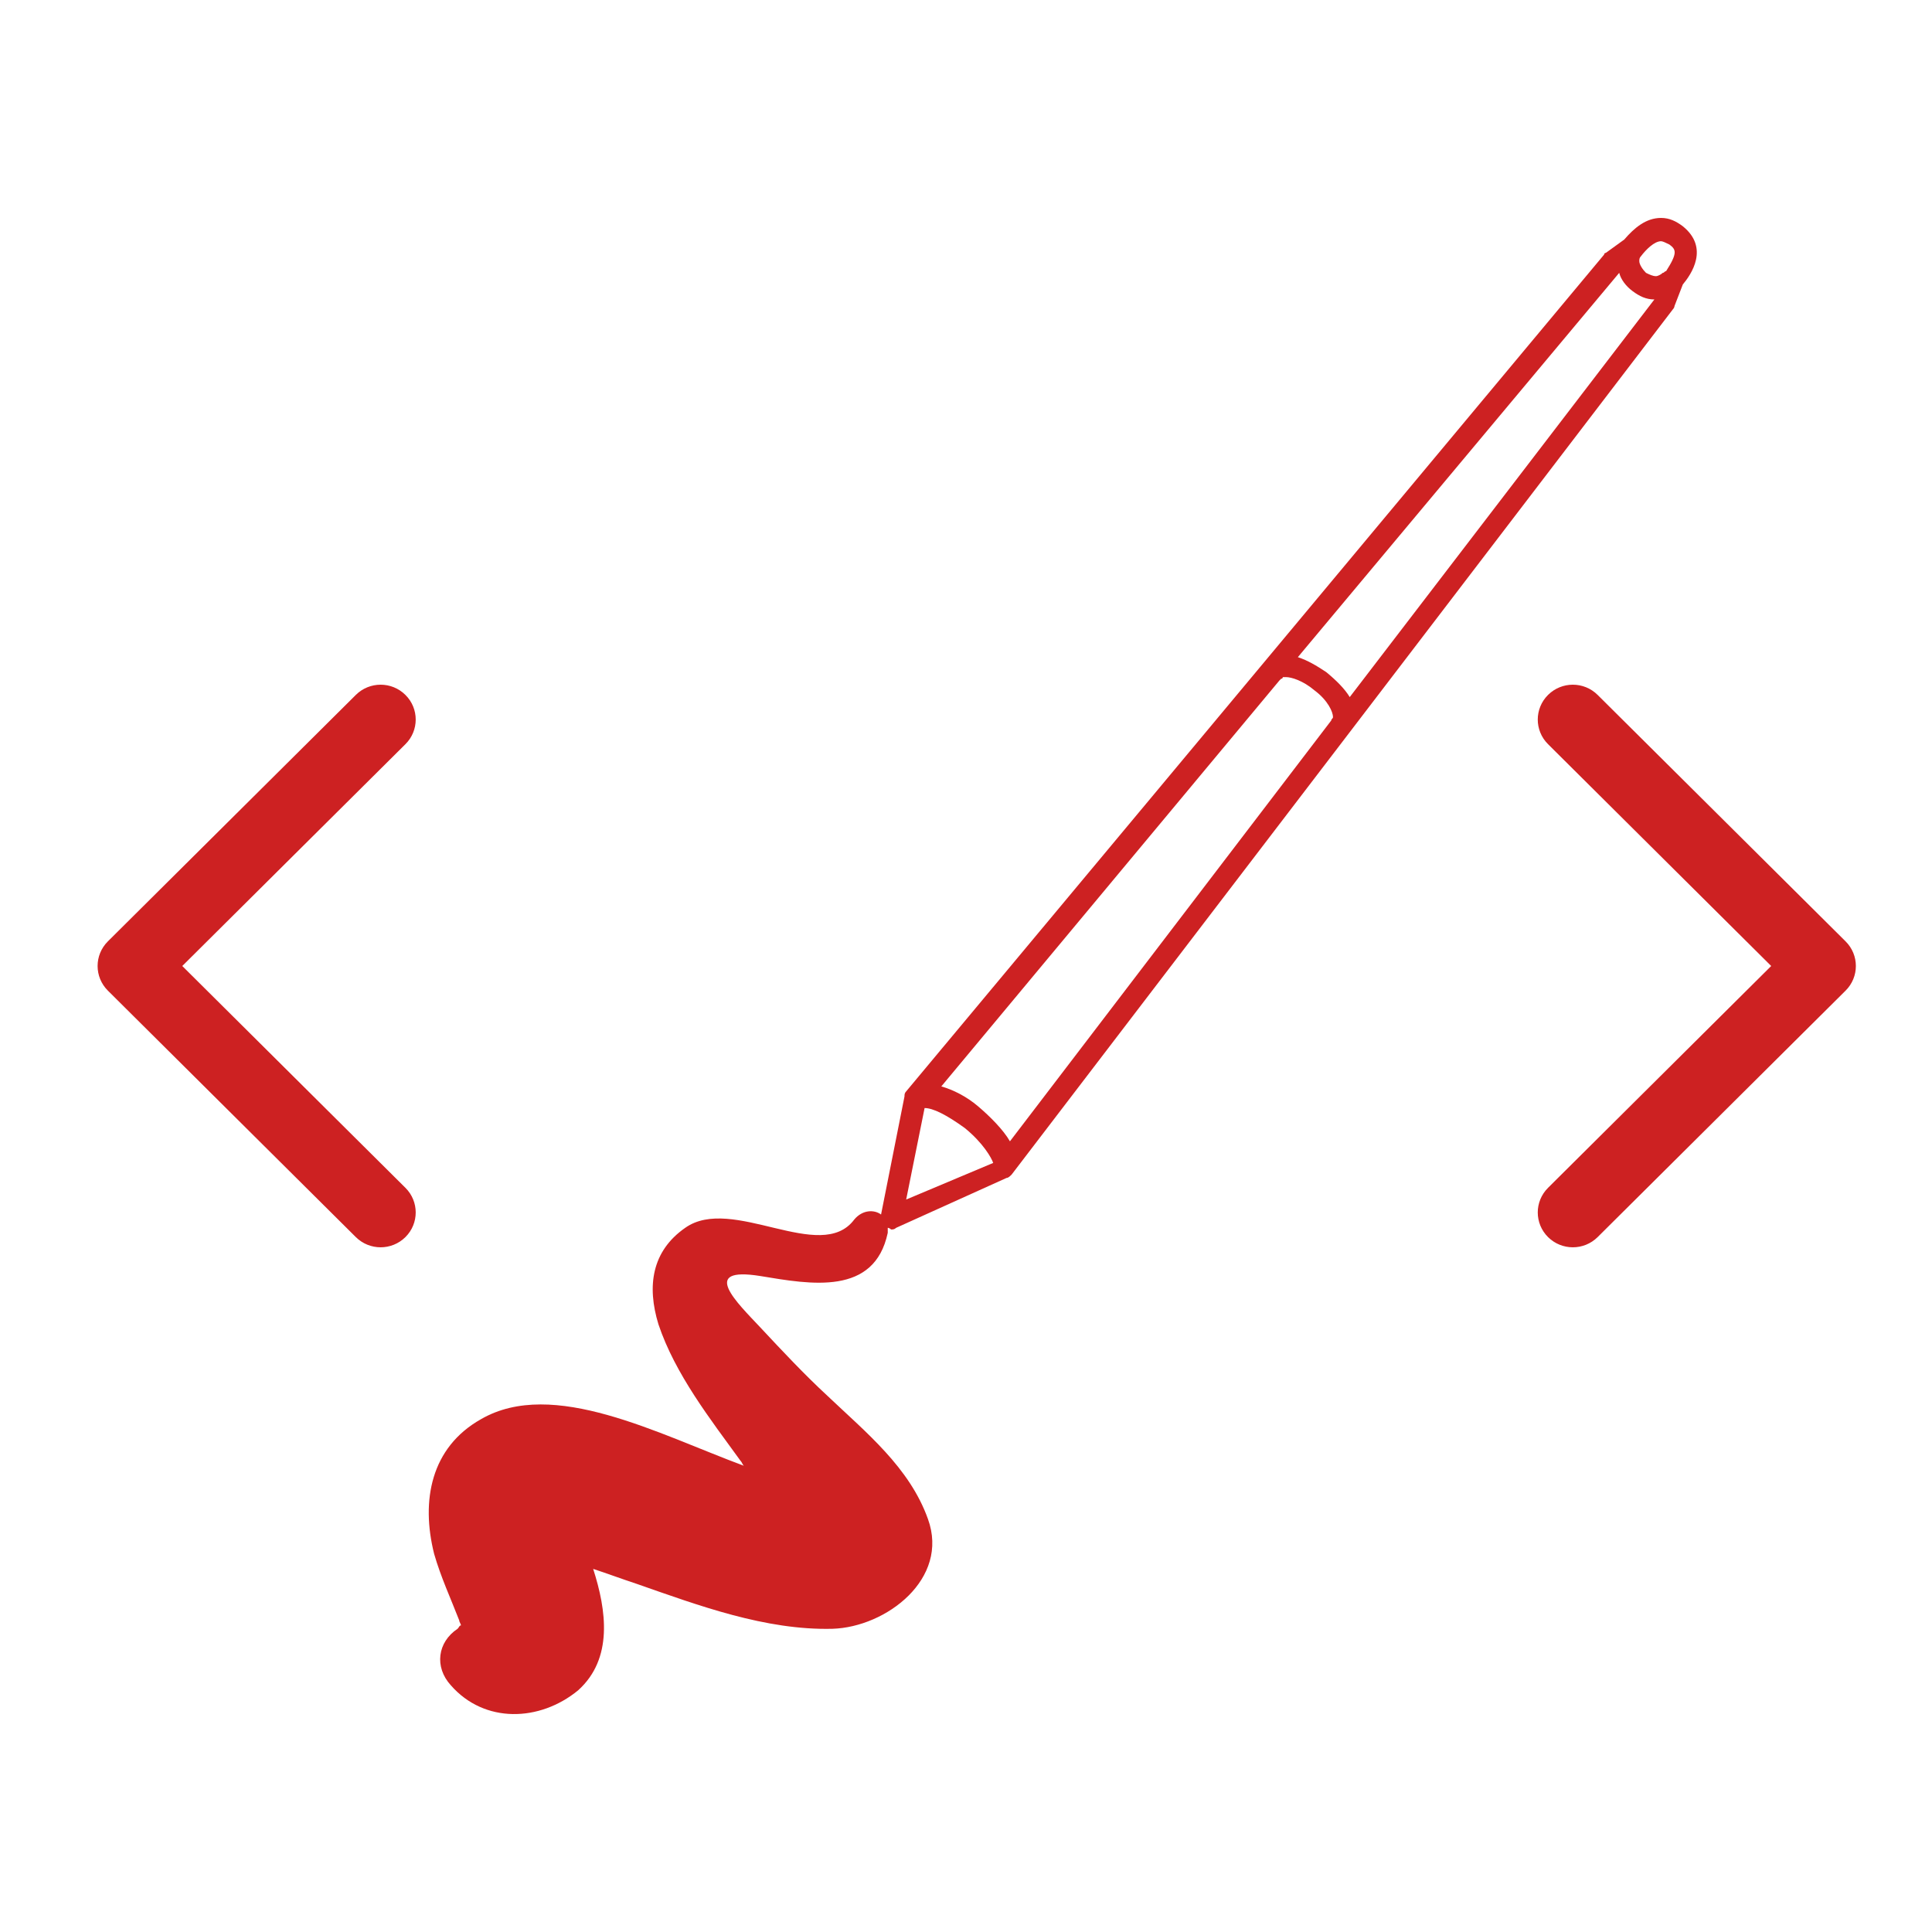
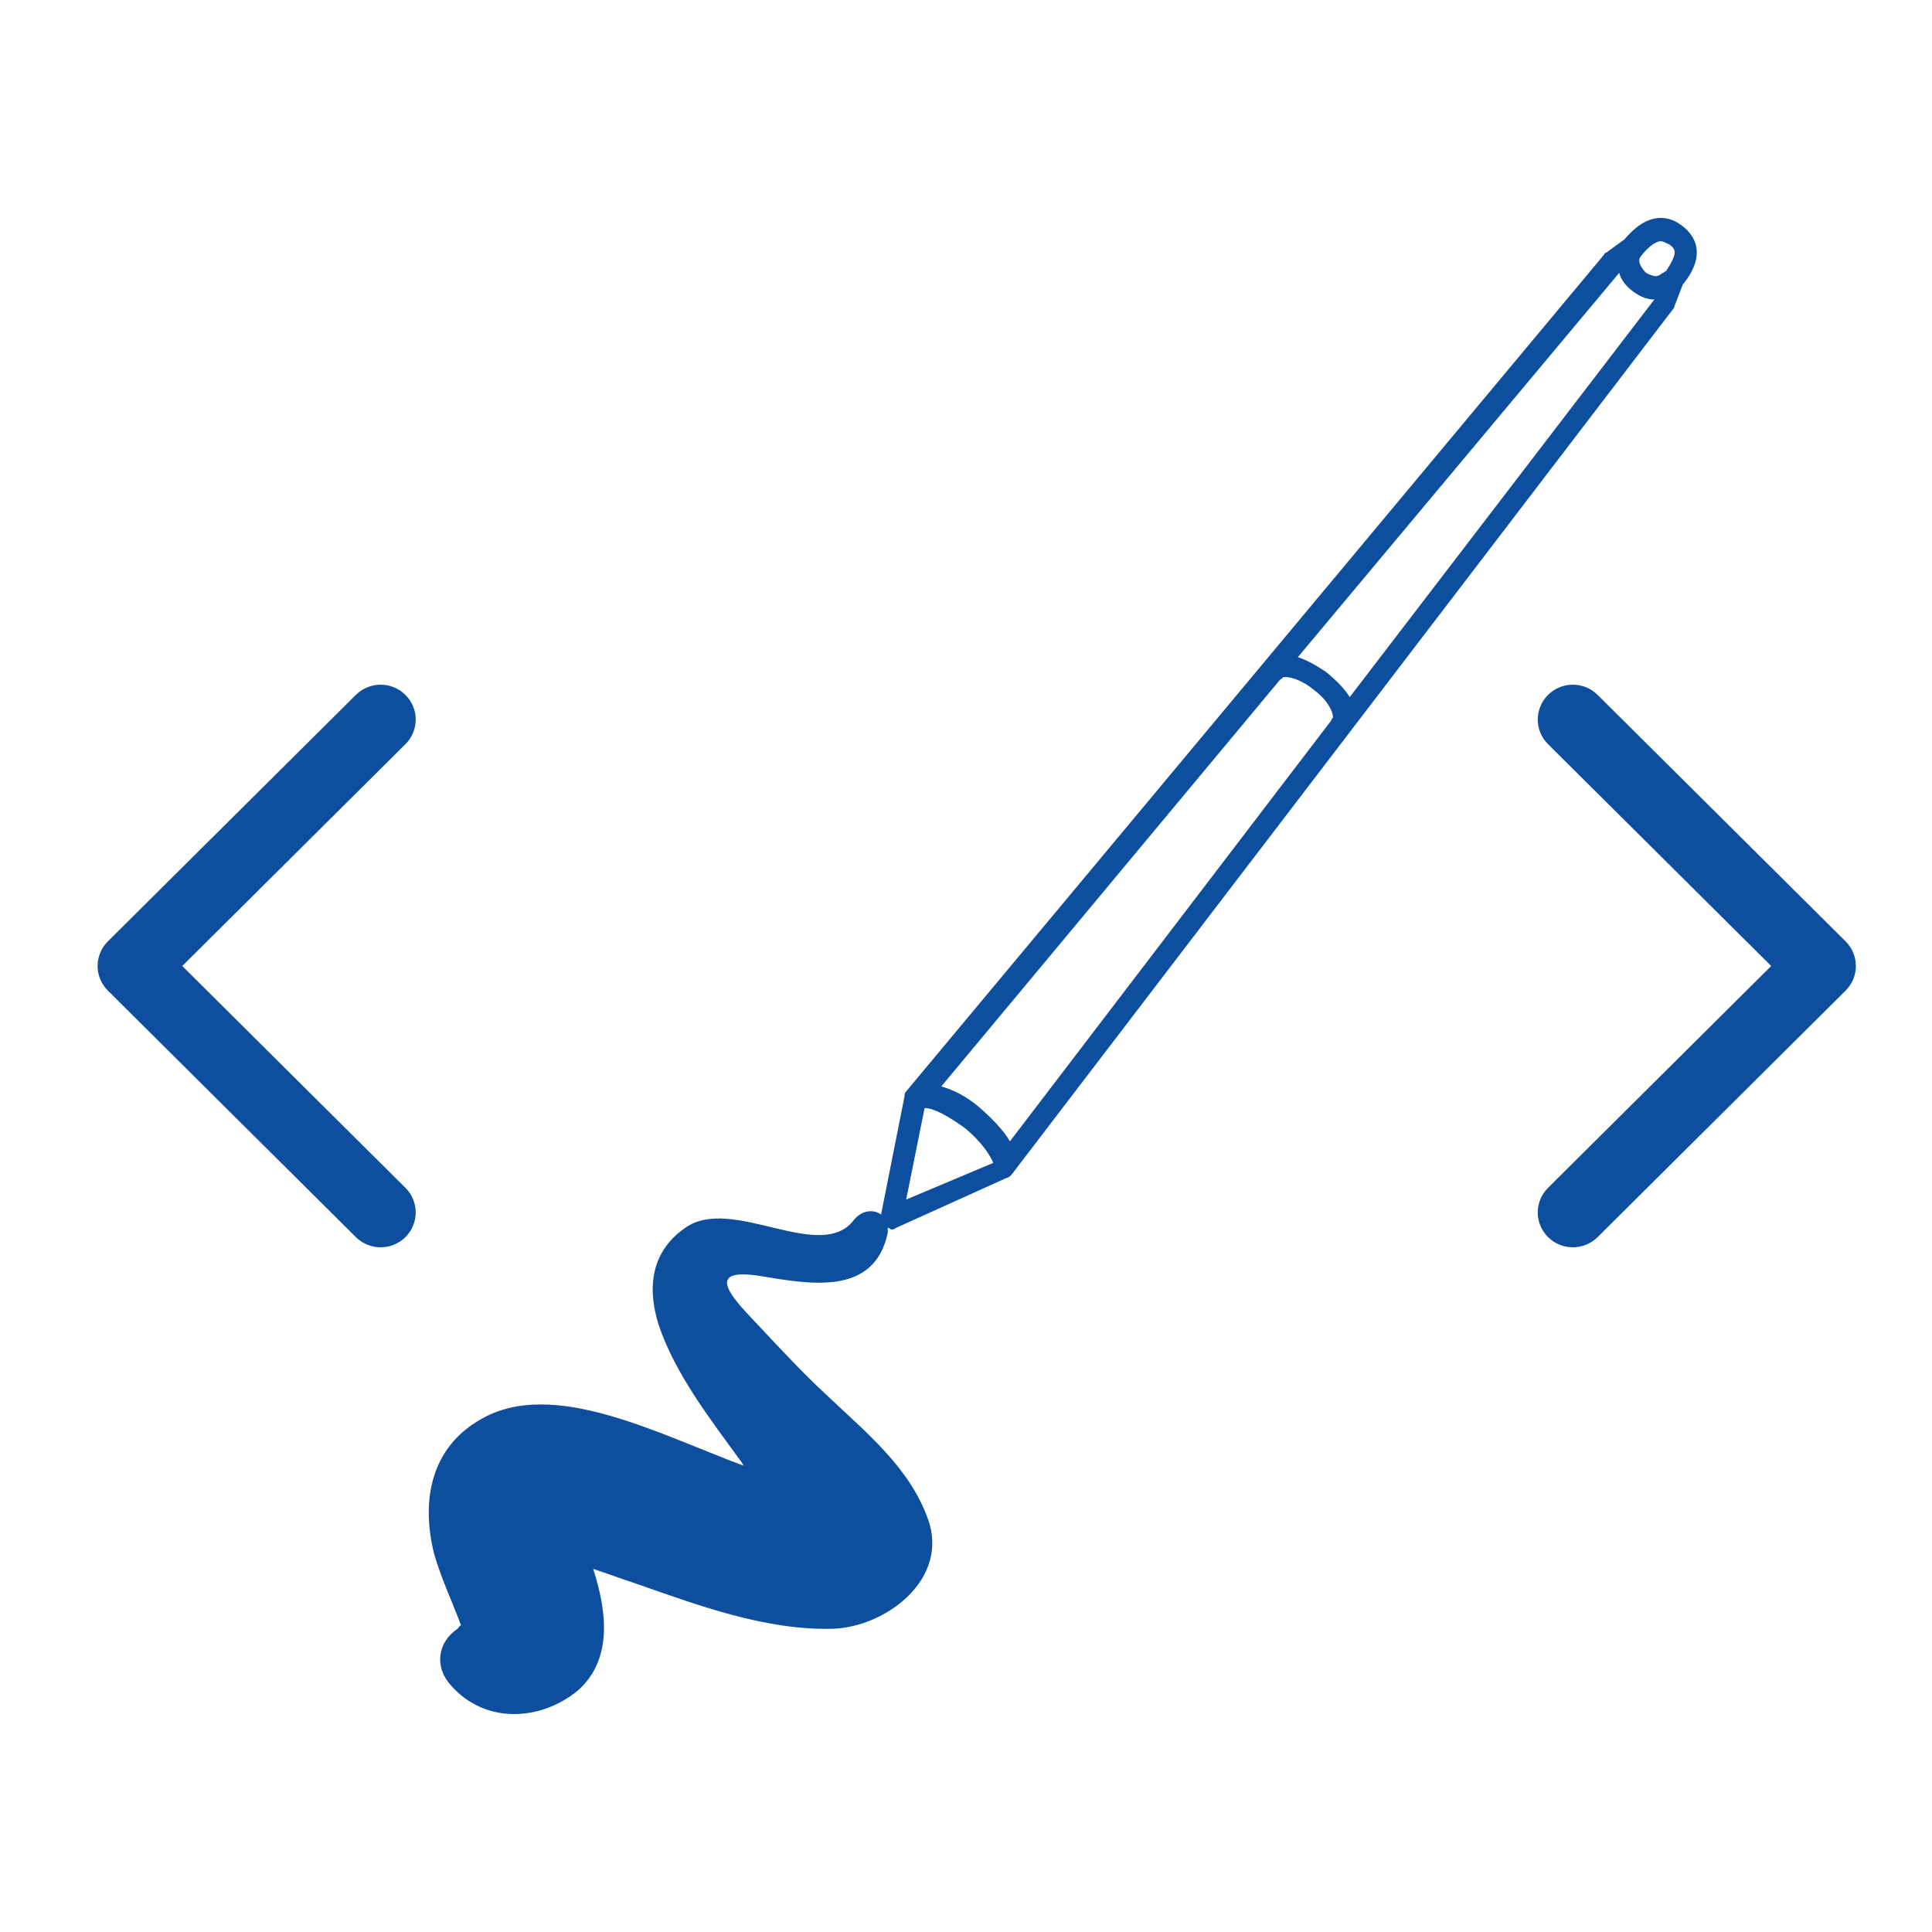
<svg xmlns="http://www.w3.org/2000/svg" width="90px" height="90px" viewBox="0 0 90 90" version="1.1">
  <defs />
  <g id="Page-1" stroke="none" stroke-width="1" fill="none" fill-rule="evenodd">
-     <g id="process2" fill="#CD2122">
+     <g id="process2" fill="#0e4e9e">
      <path d="M18.886,32.372 C18.247,31.737 17.215,31.737 16.576,32.372 L5.026,43.852 C4.387,44.487 4.387,45.513 5.026,46.148 L16.576,57.629 C16.895,57.945 17.313,58.104 17.731,58.104 C18.149,58.104 18.567,57.945 18.886,57.629 C19.525,56.994 19.525,55.968 18.886,55.333 L8.491,45 L18.886,34.667 C19.525,34.033 19.525,33.005 18.886,32.372 Z M74.424,32.372 C73.785,31.737 72.753,31.737 72.114,32.372 C71.475,33.006 71.475,34.033 72.114,34.667 L82.509,45 L72.114,55.333 C71.475,55.968 71.475,56.994 72.114,57.629 C72.433,57.945 72.851,58.104 73.269,58.104 C73.687,58.104 74.105,57.945 74.424,57.629 L85.974,46.148 C86.613,45.513 86.613,44.487 85.974,43.852 L74.424,32.372 Z M78.392,10.54 C78.08,10.307 77.769,10.152 77.379,10.152 C76.677,10.152 76.131,10.617 75.663,11.16 L74.806,11.78 C74.728,11.78 74.728,11.857 74.728,11.857 L42.213,50.841 C42.135,50.919 42.135,50.996 42.135,51.074 L41.043,56.577 C40.731,56.344 40.186,56.344 39.796,56.809 C38.236,58.902 34.104,55.647 31.92,57.197 C30.361,58.282 30.127,59.909 30.673,61.692 C31.453,64.017 33.09,66.11 34.494,68.047 C34.572,68.125 34.572,68.202 34.649,68.28 C30.673,66.807 25.761,64.172 22.408,66.11 C20.069,67.427 19.601,69.907 20.224,72.387 C20.536,73.472 21.004,74.48 21.394,75.488 C21.394,75.565 21.472,75.643 21.472,75.72 C21.394,75.72 21.394,75.798 21.316,75.875 C20.38,76.495 20.224,77.658 21.004,78.51 C22.564,80.293 25.137,80.215 26.93,78.743 C28.568,77.27 28.256,75.023 27.632,73.085 C28.334,73.317 28.957,73.55 29.659,73.782 C32.544,74.79 35.663,75.953 38.782,75.875 C41.277,75.798 44.24,73.55 43.227,70.76 C42.369,68.357 40.342,66.73 38.548,65.025 C37.457,64.017 36.443,62.932 35.429,61.847 C34.338,60.684 32.544,58.979 35.429,59.444 C37.768,59.832 40.731,60.374 41.355,57.429 L41.355,57.197 C41.433,57.197 41.511,57.274 41.511,57.274 C41.589,57.274 41.667,57.274 41.745,57.197 L46.891,54.872 C46.969,54.872 47.047,54.794 47.125,54.717 L77.925,14.415 C77.925,14.415 78.003,14.337 78.003,14.26 L78.392,13.252 C78.782,12.787 79.64,11.547 78.392,10.54 Z M42.213,55.879 L43.071,51.617 L43.071,51.617 C43.46,51.617 44.084,51.927 44.942,52.547 C45.8,53.244 46.189,53.942 46.267,54.174 L42.213,55.879 L42.213,55.879 Z M62.018,33.558 L47.047,53.167 C46.735,52.624 46.112,52.004 45.566,51.539 L45.566,51.539 C45.02,51.074 44.396,50.764 43.85,50.609 L59.601,31.698 L59.679,31.621 C59.679,31.621 59.757,31.621 59.757,31.543 L59.913,31.543 L59.913,31.543 C60.147,31.543 60.692,31.698 61.238,32.163 L61.238,32.163 C61.862,32.628 62.096,33.171 62.096,33.403 L62.096,33.403 L62.096,33.403 C62.096,33.481 62.018,33.481 62.018,33.558 L62.018,33.558 Z M62.876,32.473 C62.642,32.086 62.252,31.698 61.784,31.311 C61.316,31.001 60.926,30.768 60.459,30.613 L75.429,12.71 C75.507,13.02 75.741,13.33 76.053,13.562 C76.365,13.795 76.677,13.95 77.067,13.95 L62.876,32.473 L62.876,32.473 Z M77.613,12.632 C77.535,12.632 77.535,12.71 77.457,12.71 C77.379,12.787 77.223,12.865 77.145,12.865 C76.989,12.865 76.833,12.787 76.677,12.71 C76.521,12.555 76.365,12.322 76.365,12.167 C76.365,12.09 76.365,12.012 76.443,11.935 L76.443,11.935 C76.677,11.625 77.067,11.237 77.379,11.237 C77.457,11.237 77.613,11.315 77.769,11.392 C78.08,11.625 78.158,11.78 77.613,12.632 L77.613,12.632 Z" id="Shape" />
    </g>
  </g>
</svg>
